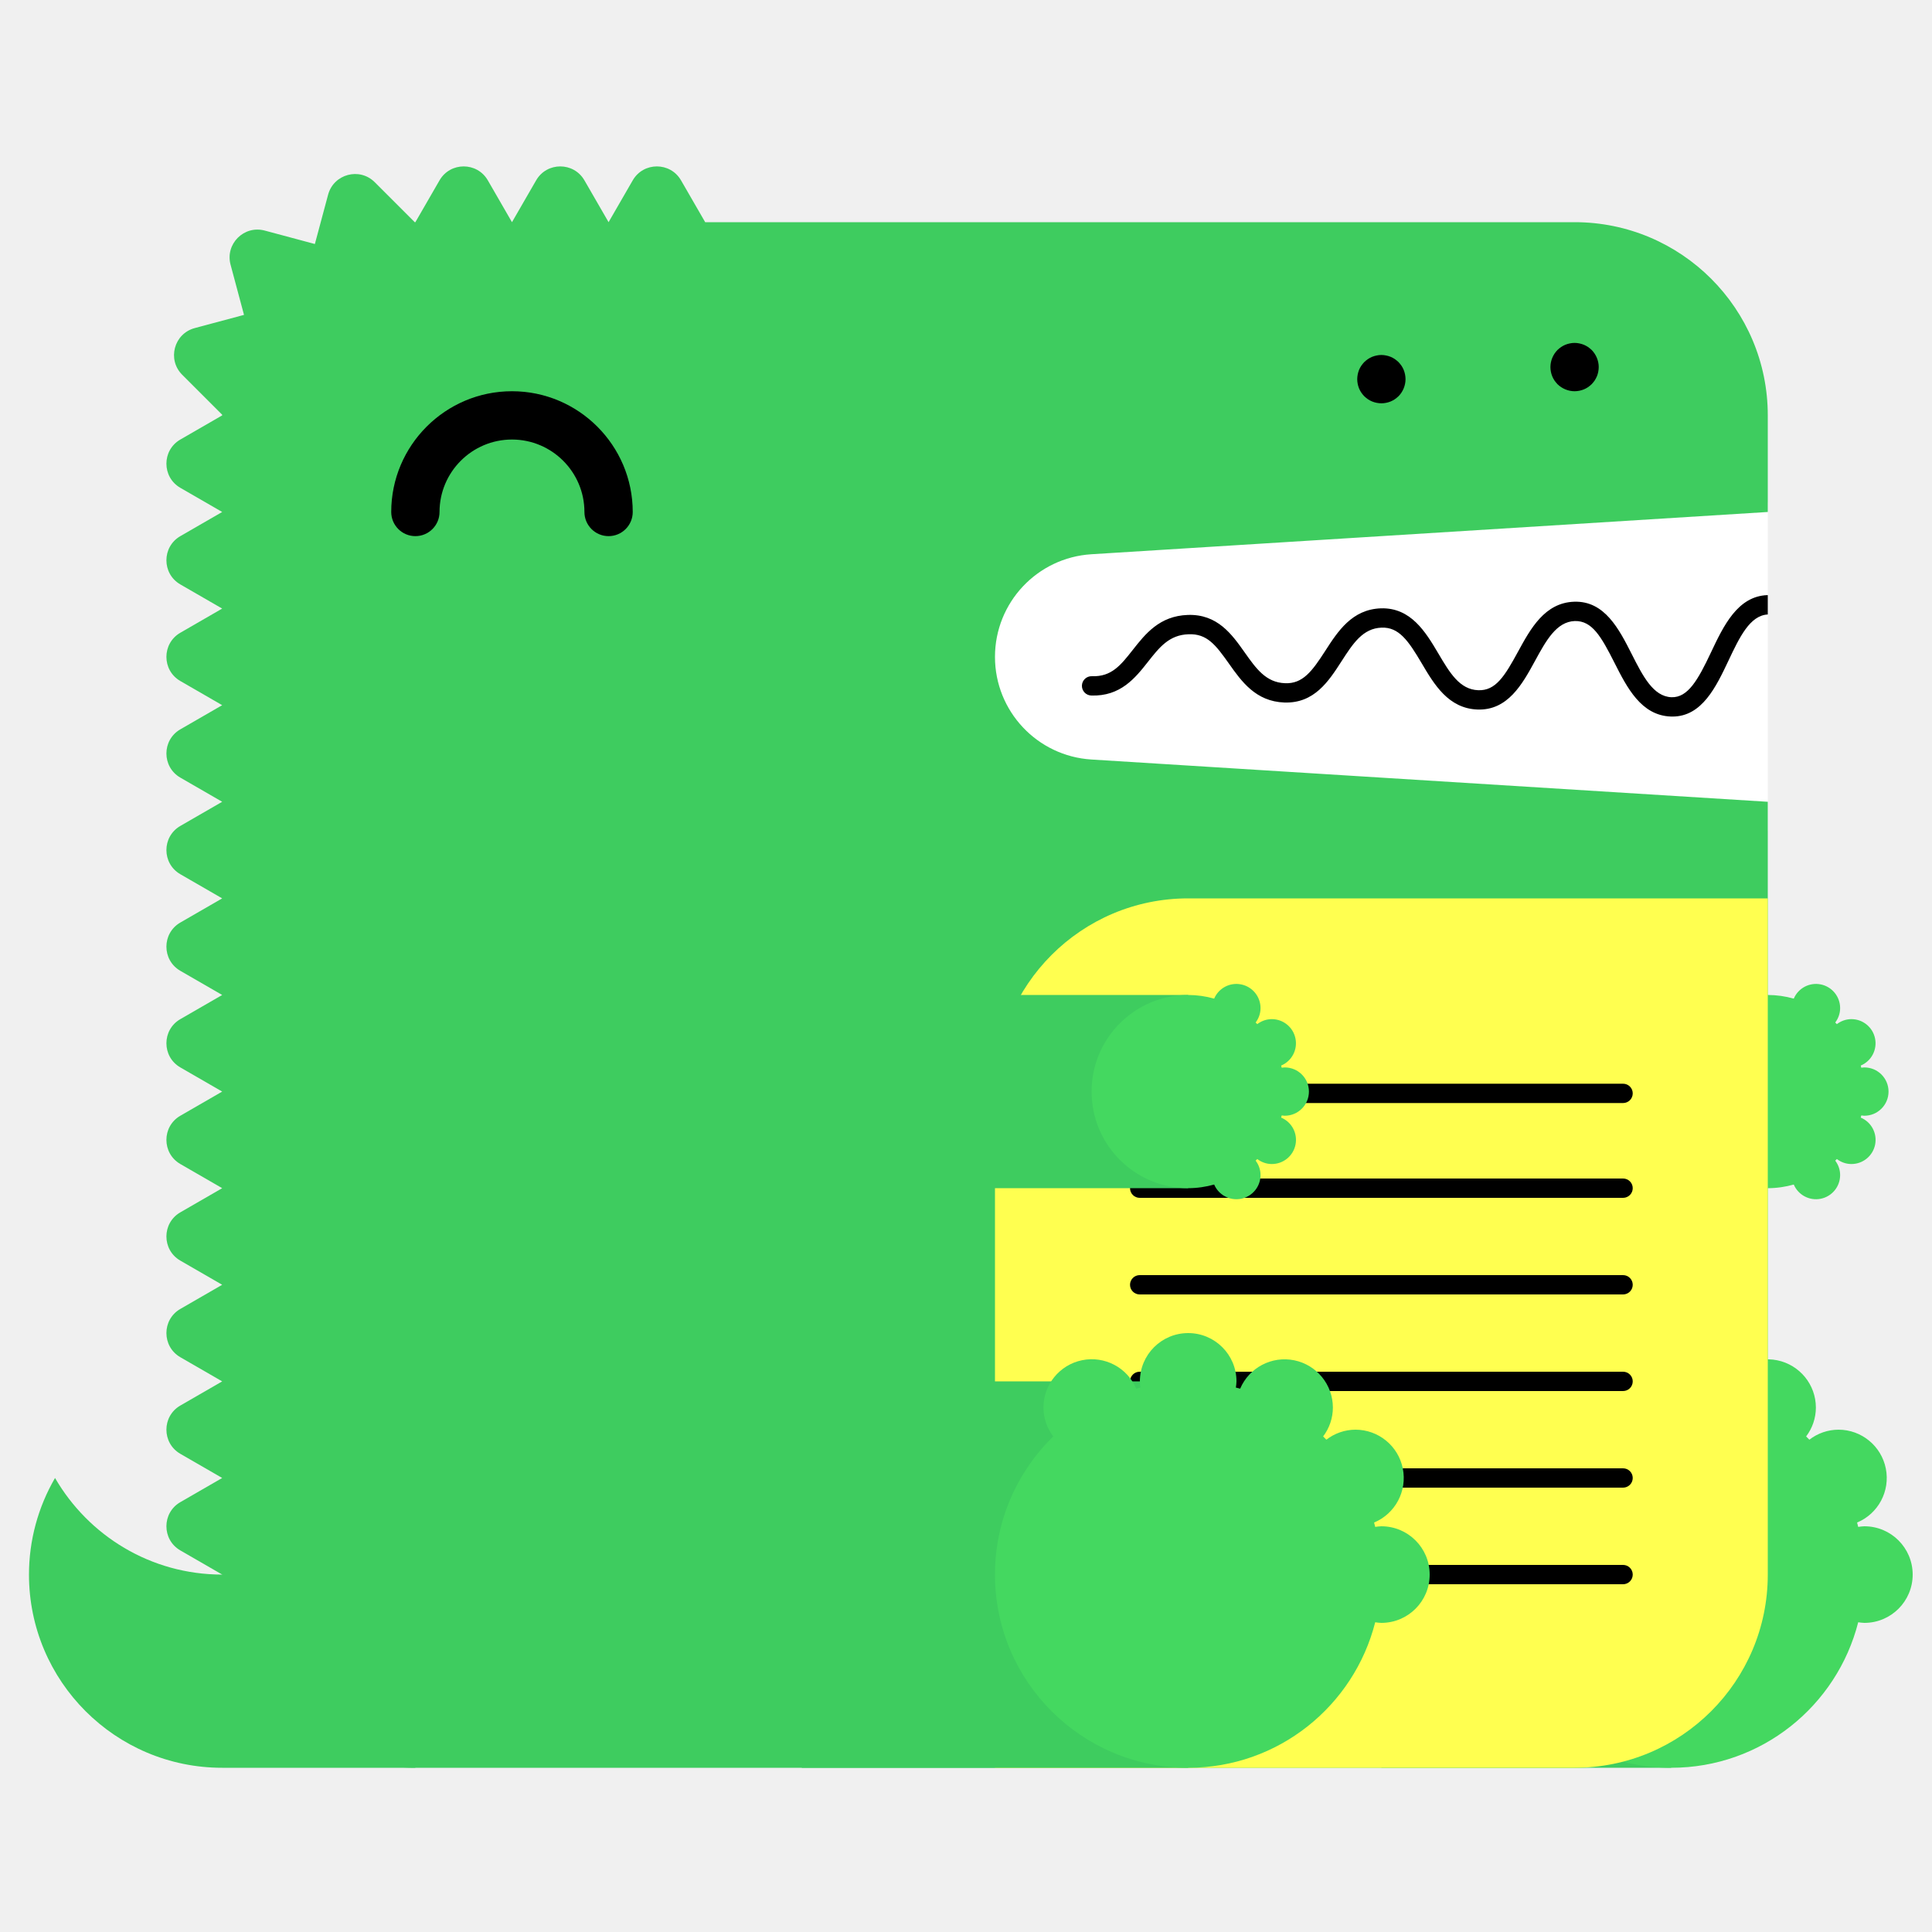
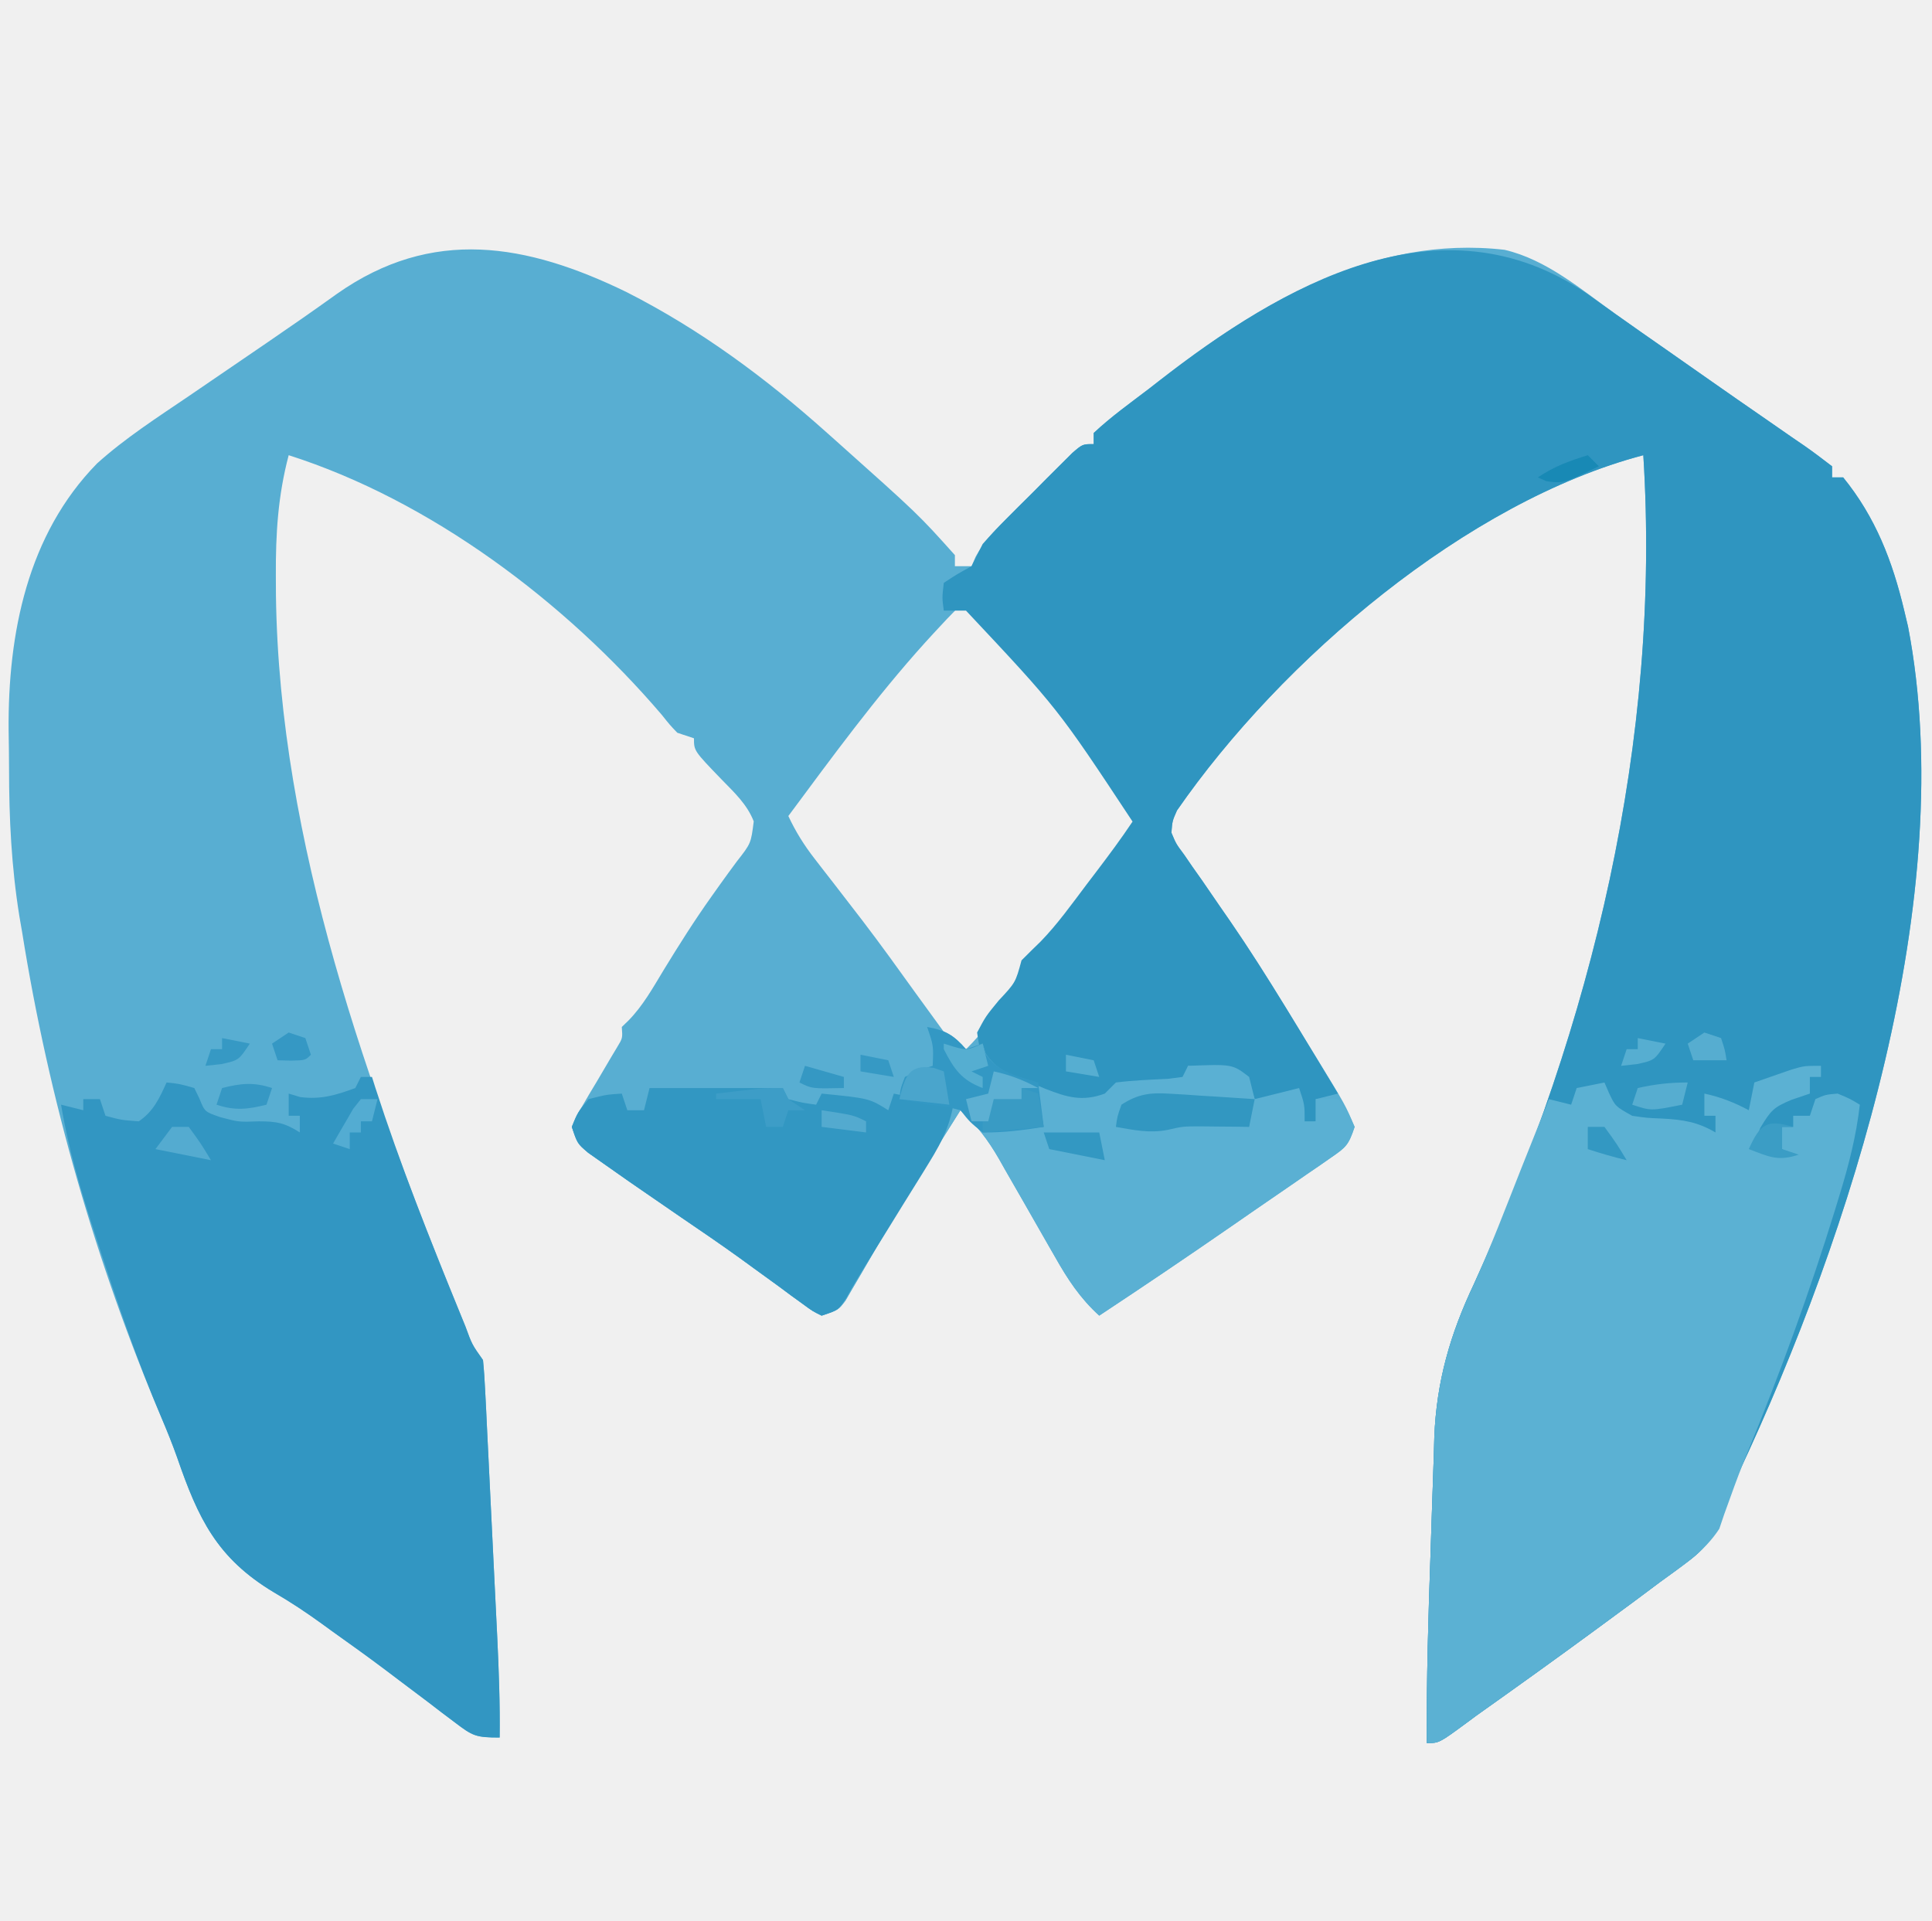
- <svg xmlns="http://www.w3.org/2000/svg" width="200" height="200" viewBox="0 0 200 200">
-   <g fill="none" fill-rule="evenodd">
-     <path fill="#FFF" d="M99 52h84v34H99z" />
-     <path d="M23 163c-7.398 0-13.843-4.027-17.303-10A19.886 19.886 0 0 0 3 163c0 11.046 8.954 20 20 20h20v-20H23z" fill="#3ECC5F" />
-     <path d="M112.98 57.376L183 53V43c0-11.046-8.954-20-20-20H73l-2.5-4.33c-1.112-1.925-3.889-1.925-5 0L63 23l-2.5-4.33c-1.111-1.925-3.889-1.925-5 0L53 23l-2.5-4.33c-1.111-1.925-3.889-1.925-5 0L43 23c-.022 0-.042.003-.065.003l-4.142-4.141c-1.57-1.571-4.252-.853-4.828 1.294l-1.369 5.104-5.192-1.392c-2.148-.575-4.111 1.389-3.535 3.536l1.39 5.193-5.102 1.367c-2.148.576-2.867 3.259-1.296 4.83l4.142 4.142c0 .021-.003.042-.003.064l-4.33 2.5c-1.925 1.111-1.925 3.889 0 5L23 53l-4.33 2.5c-1.925 1.111-1.925 3.889 0 5L23 63l-4.33 2.5c-1.925 1.111-1.925 3.889 0 5L23 73l-4.33 2.5c-1.925 1.111-1.925 3.889 0 5L23 83l-4.33 2.5c-1.925 1.111-1.925 3.889 0 5L23 93l-4.33 2.5c-1.925 1.111-1.925 3.889 0 5L23 103l-4.33 2.5c-1.925 1.111-1.925 3.889 0 5L23 113l-4.33 2.5c-1.925 1.111-1.925 3.889 0 5L23 123l-4.33 2.5c-1.925 1.111-1.925 3.889 0 5L23 133l-4.33 2.5c-1.925 1.111-1.925 3.889 0 5L23 143l-4.33 2.5c-1.925 1.111-1.925 3.889 0 5L23 153l-4.33 2.5c-1.925 1.111-1.925 3.889 0 5L23 163c0 11.046 8.954 20 20 20h120c11.046 0 20-8.954 20-20V83l-70.02-4.376A10.645 10.645 0 0 1 103 68c0-5.621 4.37-10.273 9.98-10.624" fill="#3ECC5F" />
-     <path fill="#3ECC5F" d="M143 183h30v-40h-30z" />
-     <path d="M193 158c-.219 0-.428.037-.639.064-.038-.15-.074-.301-.116-.451A5 5 0 0 0 190.32 148a4.96 4.96 0 0 0-3.016 1.036 26.531 26.531 0 0 0-.335-.336 4.955 4.955 0 0 0 1.011-2.987 5 5 0 0 0-9.599-1.959c-.148-.042-.297-.077-.445-.115.027-.211.064-.42.064-.639a5 5 0 0 0-5-5 5 5 0 0 0-5 5c0 .219.037.428.064.639-.148.038-.297.073-.445.115a4.998 4.998 0 0 0-9.599 1.959c0 1.125.384 2.151 1.011 2.987-3.717 3.632-6.031 8.693-6.031 14.3 0 11.046 8.954 20 20 20 9.339 0 17.16-6.41 19.361-15.064.211.027.42.064.639.064a5 5 0 0 0 5-5 5 5 0 0 0-5-5" fill="#44D860" />
-     <path fill="#3ECC5F" d="M153 123h30v-20h-30z" />
-     <path d="M193 115.5a2.5 2.5 0 1 0 0-5c-.109 0-.214.019-.319.032-.02-.075-.037-.15-.058-.225a2.501 2.501 0 0 0-.963-4.807c-.569 0-1.088.197-1.508.518a6.653 6.653 0 0 0-.168-.168c.314-.417.506-.931.506-1.494a2.5 2.5 0 0 0-4.8-.979A9.987 9.987 0 0 0 183 103c-5.522 0-10 4.478-10 10s4.478 10 10 10c.934 0 1.833-.138 2.69-.377a2.5 2.5 0 0 0 4.8-.979c0-.563-.192-1.077-.506-1.494.057-.055.113-.111.168-.168.42.321.939.518 1.508.518a2.5 2.5 0 0 0 .963-4.807c.021-.074.038-.15.058-.225.105.013.21.032.319.032" fill="#44D860" />
-     <path d="M63 55.5a2.5 2.5 0 0 1-2.5-2.5c0-4.136-3.364-7.5-7.5-7.5s-7.5 3.364-7.5 7.5a2.5 2.5 0 1 1-5 0c0-6.893 5.607-12.5 12.5-12.5S65.5 46.107 65.5 53a2.5 2.5 0 0 1-2.5 2.5" fill="#000" />
-     <path d="M103 183h60c11.046 0 20-8.954 20-20V93h-60c-11.046 0-20 8.954-20 20v70z" fill="#FFFF50" />
-     <path d="M168.02 124h-50.04a1 1 0 1 1 0-2h50.04a1 1 0 1 1 0 2m0 20h-50.04a1 1 0 1 1 0-2h50.04a1 1 0 1 1 0 2m0 20h-50.04a1 1 0 1 1 0-2h50.04a1 1 0 1 1 0 2m0-49.814h-50.04a1 1 0 1 1 0-2h50.04a1 1 0 1 1 0 2m0 19.814h-50.04a1 1 0 1 1 0-2h50.04a1 1 0 1 1 0 2m0 20h-50.04a1 1 0 1 1 0-2h50.04a1 1 0 1 1 0 2M183 61.611c-.012 0-.022-.006-.034-.005-3.09.105-4.552 3.196-5.842 5.923-1.346 2.85-2.387 4.703-4.093 4.647-1.889-.068-2.969-2.202-4.113-4.46-1.314-2.594-2.814-5.536-5.963-5.426-3.046.104-4.513 2.794-5.807 5.167-1.377 2.528-2.314 4.065-4.121 3.994-1.927-.07-2.951-1.805-4.136-3.813-1.321-2.236-2.848-4.75-5.936-4.664-2.994.103-4.465 2.385-5.763 4.4-1.373 2.13-2.335 3.428-4.165 3.351-1.973-.07-2.992-1.51-4.171-3.177-1.324-1.873-2.816-3.993-5.895-3.89-2.928.1-4.399 1.97-5.696 3.618-1.232 1.564-2.194 2.802-4.229 2.724a1 1 0 0 0-.072 2c3.017.101 4.545-1.8 5.872-3.487 1.177-1.496 2.193-2.787 4.193-2.855 1.926-.082 2.829 1.115 4.195 3.045 1.297 1.834 2.769 3.914 5.731 4.021 3.103.104 4.596-2.215 5.918-4.267 1.182-1.834 2.202-3.417 4.15-3.484 1.793-.067 2.769 1.35 4.145 3.681 1.297 2.197 2.766 4.686 5.787 4.796 3.125.108 4.634-2.62 5.949-5.035 1.139-2.088 2.214-4.06 4.119-4.126 1.793-.042 2.728 1.595 4.111 4.33 1.292 2.553 2.757 5.445 5.825 5.556l.169.003c3.064 0 4.518-3.075 5.805-5.794 1.139-2.41 2.217-4.68 4.067-4.773v-2z" fill="#000" />
-     <path fill="#3ECC5F" d="M83 183h40v-40H83z" />
-     <path d="M143 158c-.219 0-.428.037-.639.064-.038-.15-.074-.301-.116-.451A5 5 0 0 0 140.32 148a4.96 4.96 0 0 0-3.016 1.036 26.531 26.531 0 0 0-.335-.336 4.955 4.955 0 0 0 1.011-2.987 5 5 0 0 0-9.599-1.959c-.148-.042-.297-.077-.445-.115.027-.211.064-.42.064-.639a5 5 0 0 0-5-5 5 5 0 0 0-5 5c0 .219.037.428.064.639-.148.038-.297.073-.445.115a4.998 4.998 0 0 0-9.599 1.959c0 1.125.384 2.151 1.011 2.987-3.717 3.632-6.031 8.693-6.031 14.3 0 11.046 8.954 20 20 20 9.339 0 17.16-6.41 19.361-15.064.211.027.42.064.639.064a5 5 0 0 0 5-5 5 5 0 0 0-5-5" fill="#44D860" />
-     <path fill="#3ECC5F" d="M83 123h40v-20H83z" />
-     <path d="M133 115.5a2.5 2.5 0 1 0 0-5c-.109 0-.214.019-.319.032-.02-.075-.037-.15-.058-.225a2.501 2.501 0 0 0-.963-4.807c-.569 0-1.088.197-1.508.518a6.653 6.653 0 0 0-.168-.168c.314-.417.506-.931.506-1.494a2.5 2.5 0 0 0-4.8-.979A9.987 9.987 0 0 0 123 103c-5.522 0-10 4.478-10 10s4.478 10 10 10c.934 0 1.833-.138 2.69-.377a2.5 2.5 0 0 0 4.8-.979c0-.563-.192-1.077-.506-1.494.057-.055.113-.111.168-.168.42.321.939.518 1.508.518a2.5 2.5 0 0 0 .963-4.807c.021-.074.038-.15.058-.225.105.013.21.032.319.032" fill="#44D860" />
-     <path d="M143 41.75c-.16 0-.33-.02-.49-.05a2.52 2.52 0 0 1-.47-.14c-.15-.06-.29-.14-.431-.23-.13-.09-.259-.2-.38-.31-.109-.12-.219-.24-.309-.38s-.17-.28-.231-.43a2.619 2.619 0 0 1-.189-.96c0-.16.02-.33.05-.49.03-.16.08-.31.139-.47.061-.15.141-.29.231-.43.09-.13.2-.26.309-.38.121-.11.25-.22.38-.31.141-.09.281-.17.431-.23.149-.06.31-.11.47-.14.32-.07.65-.07.98 0 .159.03.32.08.47.14.149.06.29.14.43.23.13.09.259.2.38.31.11.12.22.25.31.38.09.14.17.28.23.43.06.16.11.31.14.47.029.16.05.33.05.49 0 .66-.271 1.31-.73 1.77-.121.11-.25.22-.38.31-.14.09-.281.17-.43.23a2.565 2.565 0 0 1-.96.19m20-1.25c-.66 0-1.3-.27-1.771-.73a3.802 3.802 0 0 1-.309-.38c-.09-.14-.17-.28-.231-.43a2.619 2.619 0 0 1-.189-.96c0-.66.27-1.3.729-1.77.121-.11.25-.22.38-.31.141-.09.281-.17.431-.23.149-.06.31-.11.47-.14.32-.07.66-.07.98 0 .159.03.32.08.47.14.149.06.29.14.43.23.13.09.259.2.38.31.459.47.73 1.11.73 1.77 0 .16-.021.33-.05.49-.03.16-.08.32-.14.47-.07.15-.14.29-.23.43-.09.13-.2.26-.31.38-.121.11-.25.22-.38.31-.14.09-.281.17-.43.23a2.565 2.565 0 0 1-.96.19" fill="#000" />
-   </g>
+ <svg xmlns="http://www.w3.org/2000/svg" version="1.1" width="348" height="346">
+   <path d="M0 0 C13.329 6.78 25.012 15.428 36.125 25.375 C36.637 25.83 37.148 26.285 37.675 26.754 C52.542 40.027 52.542 40.027 59.125 47.375 C59.125 48.035 59.125 48.695 59.125 49.375 C60.115 49.375 61.105 49.375 62.125 49.375 C62.371 48.804 62.617 48.234 62.871 47.646 C64.334 44.997 66.051 43.19 68.188 41.047 C68.984 40.248 69.781 39.448 70.602 38.625 C71.434 37.8 72.267 36.975 73.125 36.125 C74.374 34.864 74.374 34.864 75.648 33.578 C76.445 32.784 77.242 31.99 78.062 31.172 C78.793 30.443 79.524 29.715 80.277 28.964 C82.125 27.375 82.125 27.375 84.125 27.375 C84.125 26.715 84.125 26.055 84.125 25.375 C87.237 22.453 90.733 19.961 94.125 17.375 C94.677 16.944 95.228 16.514 95.797 16.07 C113.816 2.029 134.492 -10.332 158.125 -7.625 C165.676 -5.865 171.921 -0.501 178.122 3.946 C181.17 6.12 184.243 8.258 187.314 10.4 C189.879 12.191 192.44 13.987 195 15.785 C198.386 18.162 201.782 20.522 205.188 22.871 C206.75 23.956 208.313 25.04 209.875 26.125 C210.608 26.626 211.341 27.127 212.097 27.644 C213.809 28.837 215.473 30.1 217.125 31.375 C217.125 32.035 217.125 32.695 217.125 33.375 C217.785 33.375 218.445 33.375 219.125 33.375 C224.96 40.546 228.014 48.475 230.125 57.375 C230.351 58.322 230.576 59.27 230.809 60.246 C240.134 108.676 220.611 169.53 200.24 212.838 C199.083 215.363 199.083 215.363 198.244 218.025 C196.634 222.841 195.2 225.707 191.059 228.746 C190.254 229.344 189.45 229.943 188.622 230.559 C187.798 231.158 186.974 231.758 186.125 232.375 C184.611 233.506 183.096 234.638 181.582 235.77 C180.035 236.91 178.487 238.05 176.938 239.188 C175.706 240.093 175.706 240.093 174.45 241.017 C167.388 246.203 160.271 251.306 153.125 256.375 C152.198 257.061 152.198 257.061 151.252 257.761 C146.336 261.375 146.336 261.375 144.125 261.375 C144.064 249.856 144.405 238.368 144.815 226.857 C144.897 224.492 144.973 222.128 145.044 219.762 C145.148 216.309 145.27 212.856 145.395 209.402 C145.423 208.359 145.451 207.316 145.48 206.242 C145.878 196.224 148.343 187.716 152.609 178.695 C173.913 132.024 186.371 80.687 183.125 29.375 C151.364 37.744 117.955 66.181 99.125 93.375 C98.292 95.267 98.292 95.267 98.125 97.375 C98.968 99.389 98.968 99.389 100.406 101.316 C100.915 102.059 101.423 102.801 101.948 103.566 C102.501 104.349 103.055 105.131 103.625 105.938 C104.749 107.574 105.873 109.21 106.996 110.848 C107.814 112.027 107.814 112.027 108.648 113.231 C113.675 120.528 118.235 128.142 122.875 135.688 C123.348 136.453 123.82 137.219 124.307 138.008 C129.49 146.477 129.49 146.477 131.125 150.375 C130.031 153.657 129.584 154.037 126.871 155.906 C125.849 156.619 125.849 156.619 124.805 157.347 C124.065 157.851 123.325 158.355 122.562 158.875 C121.801 159.403 121.04 159.93 120.255 160.474 C117.883 162.115 115.504 163.745 113.125 165.375 C111.703 166.359 110.281 167.343 108.859 168.328 C101.005 173.763 93.093 179.108 85.125 184.375 C81.678 181.25 79.419 177.797 77.156 173.781 C76.794 173.153 76.432 172.524 76.059 171.877 C74.52 169.205 72.996 166.526 71.47 163.847 C70.35 161.885 69.222 159.927 68.094 157.969 C67.586 157.067 67.586 157.067 67.068 156.147 C65.104 152.741 63.04 150.017 60.125 147.375 C58.706 149.623 57.289 151.873 55.875 154.125 C55.434 154.826 54.993 155.526 54.539 156.248 C51.93 160.417 49.382 164.613 46.895 168.855 C46.361 169.763 45.827 170.67 45.276 171.604 C44.227 173.394 43.184 175.187 42.149 176.985 C41.428 178.213 41.428 178.213 40.691 179.465 C40.268 180.196 39.845 180.926 39.408 181.679 C38.125 183.375 38.125 183.375 35.125 184.375 C33.478 183.562 33.478 183.562 31.676 182.234 C31 181.746 30.325 181.258 29.629 180.755 C28.906 180.217 28.183 179.679 27.438 179.125 C25.9 178.009 24.363 176.895 22.824 175.781 C21.651 174.927 21.651 174.927 20.455 174.055 C16.93 171.513 13.342 169.07 9.75 166.625 C7.205 164.879 4.664 163.128 2.125 161.375 C1.549 160.977 0.972 160.58 0.378 160.17 C-1.192 159.081 -2.752 157.978 -4.312 156.875 C-5.177 156.267 -6.042 155.658 -6.934 155.031 C-8.875 153.375 -8.875 153.375 -9.875 150.375 C-9.162 148.597 -9.162 148.597 -8.004 146.652 C-7.595 145.949 -7.185 145.246 -6.764 144.521 C-6.326 143.793 -5.888 143.064 -5.438 142.312 C-4.581 140.865 -3.728 139.416 -2.879 137.965 C-2.495 137.324 -2.112 136.683 -1.717 136.023 C-0.723 134.387 -0.723 134.387 -0.875 132.375 C-0.473 131.987 -0.071 131.599 0.344 131.199 C2.948 128.532 4.706 125.36 6.625 122.188 C9.384 117.668 12.191 113.219 15.262 108.902 C15.771 108.185 16.28 107.468 16.805 106.729 C17.795 105.347 18.796 103.972 19.809 102.605 C22.396 99.304 22.396 99.304 22.89 95.337 C21.681 92.235 19.346 90.1 17.062 87.75 C12.125 82.631 12.125 82.631 12.125 80.375 C10.64 79.88 10.64 79.88 9.125 79.375 C7.793 77.984 7.793 77.984 6.312 76.125 C-11.048 55.793 -35.33 37.522 -60.875 29.375 C-62.81 36.693 -63.225 43.509 -63.188 51.062 C-63.182 52.253 -63.176 53.443 -63.17 54.67 C-62.569 99.207 -46.629 143.323 -29.938 184.125 C-29.643 184.846 -29.349 185.568 -29.045 186.311 C-27.852 189.583 -27.852 189.583 -25.875 192.375 C-25.693 194.202 -25.576 196.036 -25.486 197.869 C-25.426 199.045 -25.366 200.22 -25.304 201.431 C-25.244 202.713 -25.183 203.995 -25.121 205.316 C-25.056 206.628 -24.991 207.939 -24.924 209.29 C-24.785 212.075 -24.65 214.86 -24.518 217.646 C-24.349 221.198 -24.174 224.749 -23.997 228.301 C-23.827 231.702 -23.662 235.103 -23.496 238.504 C-23.434 239.772 -23.371 241.04 -23.307 242.346 C-23.021 248.364 -22.8 254.351 -22.875 260.375 C-27.16 260.375 -27.718 260.112 -30.93 257.664 C-31.702 257.084 -32.475 256.503 -33.271 255.905 C-34.089 255.277 -34.907 254.648 -35.75 254 C-37.469 252.705 -39.189 251.411 -40.91 250.117 C-41.756 249.477 -42.602 248.838 -43.473 248.179 C-46.675 245.774 -49.924 243.444 -53.188 241.125 C-53.741 240.722 -54.294 240.319 -54.863 239.905 C-57.695 237.854 -60.54 235.959 -63.566 234.207 C-73.791 228.064 -77.157 220.978 -80.98 209.89 C-81.837 207.482 -82.78 205.14 -83.781 202.789 C-95.606 174.951 -104.112 145.234 -108.875 115.375 C-109.043 114.405 -109.21 113.434 -109.383 112.435 C-110.815 103.524 -111.248 94.819 -111.246 85.817 C-111.25 83.509 -111.286 81.202 -111.324 78.895 C-111.454 61.522 -107.948 43.681 -95.391 30.859 C-90.317 26.288 -84.533 22.575 -78.894 18.747 C-75.82 16.658 -72.753 14.558 -69.686 12.459 C-68.024 11.322 -66.362 10.187 -64.699 9.053 C-60.495 6.183 -56.323 3.28 -52.188 0.312 C-35.032 -11.775 -17.994 -8.765 0 0 Z M60.125 56.375 C58.458 58.055 56.846 59.754 55.25 61.5 C54.76 62.036 54.269 62.572 53.764 63.125 C44.874 72.977 37.024 83.726 29.125 94.375 C30.456 97.216 31.958 99.623 33.883 102.098 C34.422 102.796 34.961 103.493 35.517 104.212 C36.375 105.314 36.375 105.314 37.25 106.438 C38.435 107.972 39.618 109.507 40.801 111.043 C41.374 111.787 41.947 112.532 42.538 113.298 C45.821 117.594 48.97 121.985 52.125 126.375 C53.624 128.438 55.124 130.501 56.625 132.562 C57.792 134.167 58.958 135.771 60.125 137.375 C63.141 134.507 65.589 131.514 68 128.125 C71.309 123.49 74.697 118.923 78.125 114.375 C79.691 112.294 81.256 110.213 82.82 108.131 C83.872 106.732 84.924 105.334 85.977 103.936 C86.484 103.259 86.992 102.583 87.516 101.887 C87.97 101.283 88.424 100.679 88.892 100.057 C90.013 98.528 91.073 96.953 92.125 95.375 C77.733 74.962 77.733 74.962 61.125 56.375 C60.795 56.375 60.465 56.375 60.125 56.375 Z " fill="#58AED2" transform="translate(112.875,52.625)" />
+   <path d="M0 0 C1.734 1.224 3.459 2.459 5.184 3.696 C8.232 5.87 11.306 8.008 14.377 10.15 C16.942 11.941 19.503 13.737 22.062 15.535 C25.448 17.912 28.845 20.272 32.25 22.621 C33.813 23.706 35.375 24.79 36.938 25.875 C37.671 26.376 38.404 26.877 39.159 27.394 C40.871 28.587 42.535 29.85 44.188 31.125 C44.188 31.785 44.188 32.445 44.188 33.125 C44.847 33.125 45.508 33.125 46.188 33.125 C52.022 40.296 55.076 48.225 57.188 57.125 C57.413 58.072 57.639 59.02 57.871 59.996 C67.197 108.426 47.674 169.28 27.303 212.588 C26.146 215.113 26.146 215.113 25.307 217.775 C23.697 222.591 22.262 225.457 18.121 228.496 C17.317 229.094 16.513 229.693 15.684 230.309 C14.86 230.908 14.036 231.508 13.188 232.125 C11.673 233.256 10.159 234.388 8.645 235.52 C7.097 236.66 5.549 237.8 4 238.938 C2.769 239.843 2.769 239.843 1.513 240.767 C-5.549 245.953 -12.667 251.056 -19.812 256.125 C-20.74 256.811 -20.74 256.811 -21.686 257.511 C-26.602 261.125 -26.602 261.125 -28.812 261.125 C-28.874 249.606 -28.533 238.118 -28.123 226.607 C-28.041 224.242 -27.964 221.878 -27.893 219.512 C-27.789 216.059 -27.668 212.606 -27.543 209.152 C-27.501 207.588 -27.501 207.588 -27.457 205.992 C-27.059 195.974 -24.594 187.466 -20.328 178.445 C0.976 131.774 13.433 80.437 10.188 29.125 C-21.573 37.494 -54.982 65.931 -73.812 93.125 C-74.645 95.017 -74.645 95.017 -74.812 97.125 C-73.969 99.139 -73.969 99.139 -72.531 101.066 C-72.023 101.809 -71.514 102.551 -70.99 103.316 C-70.436 104.099 -69.883 104.881 -69.312 105.688 C-68.188 107.324 -67.064 108.96 -65.941 110.598 C-65.396 111.384 -64.851 112.171 -64.29 112.981 C-57.348 123.058 -51.168 133.674 -44.812 144.125 C-46.133 144.455 -47.453 144.785 -48.812 145.125 C-48.812 146.445 -48.812 147.765 -48.812 149.125 C-49.803 149.455 -50.792 149.785 -51.812 150.125 C-51.812 148.145 -51.812 146.165 -51.812 144.125 C-54.453 144.455 -57.093 144.785 -59.812 145.125 C-60.037 144.491 -60.261 143.857 -60.492 143.203 C-61.65 140.905 -61.65 140.905 -64.195 140.297 C-65.1 140.158 -66.005 140.018 -66.938 139.875 C-67.848 139.725 -68.758 139.576 -69.695 139.422 C-70.743 139.275 -70.743 139.275 -71.812 139.125 C-72.142 140.115 -72.472 141.105 -72.812 142.125 C-74.042 142.181 -74.042 142.181 -75.297 142.238 C-76.375 142.304 -77.452 142.37 -78.562 142.438 C-80.164 142.525 -80.164 142.525 -81.797 142.613 C-85.062 143.167 -86.246 144.165 -88.812 146.125 C-95.051 146.222 -102.968 142.898 -107.812 139.125 C-109.34 136.312 -109.34 136.312 -109.812 133.125 C-108.258 130.203 -108.258 130.203 -105.938 127.375 C-102.896 124.126 -102.896 124.126 -101.812 120.125 C-100.666 118.977 -99.515 117.832 -98.345 116.708 C-95.3 113.562 -92.756 109.992 -90.125 106.5 C-89.544 105.737 -88.964 104.974 -88.365 104.188 C-86.103 101.206 -83.889 98.24 -81.812 95.125 C-95.276 74.738 -95.276 74.738 -111.812 57.125 C-113.132 57.125 -114.453 57.125 -115.812 57.125 C-116.125 54.812 -116.125 54.812 -115.812 52.125 C-113.438 50.562 -113.438 50.562 -110.812 49.125 C-110.146 47.792 -109.479 46.458 -108.812 45.125 C-107.508 43.637 -106.147 42.198 -104.75 40.797 C-103.953 39.998 -103.157 39.198 -102.336 38.375 C-101.503 37.55 -100.67 36.725 -99.812 35.875 C-98.98 35.035 -98.147 34.194 -97.289 33.328 C-96.492 32.534 -95.696 31.74 -94.875 30.922 C-94.144 30.193 -93.413 29.465 -92.66 28.714 C-90.812 27.125 -90.812 27.125 -88.812 27.125 C-88.812 26.465 -88.812 25.805 -88.812 25.125 C-85.701 22.203 -82.204 19.711 -78.812 17.125 C-78.261 16.694 -77.709 16.264 -77.141 15.82 C-54.771 -1.612 -26.397 -17.943 0 0 Z " fill="#2F95C0" transform="translate(285.8125,52.875)" />
+   <path d="M0 0 C0.66 0 1.32 0 2 0 C2.294 0.934 2.294 0.934 2.594 1.887 C7.073 15.731 12.425 29.289 17.938 42.75 C18.232 43.471 18.526 44.192 18.829 44.934 C20.023 48.208 20.023 48.208 22 51 C22.182 52.827 22.299 54.661 22.389 56.494 C22.449 57.67 22.509 58.845 22.571 60.056 C22.631 61.338 22.692 62.62 22.754 63.941 C22.819 65.253 22.884 66.564 22.951 67.915 C23.09 70.7 23.225 73.485 23.357 76.271 C23.526 79.823 23.701 83.374 23.878 86.926 C24.048 90.327 24.213 93.728 24.379 97.129 C24.441 98.397 24.504 99.665 24.568 100.971 C24.854 106.989 25.075 112.976 25 119 C20.715 119 20.157 118.737 16.945 116.289 C15.786 115.418 15.786 115.418 14.604 114.53 C13.786 113.902 12.968 113.273 12.125 112.625 C10.406 111.33 8.686 110.036 6.965 108.742 C5.696 107.783 5.696 107.783 4.402 106.804 C1.2 104.399 -2.049 102.069 -5.312 99.75 C-5.866 99.347 -6.419 98.944 -6.988 98.53 C-9.82 96.479 -12.665 94.584 -15.691 92.832 C-25.916 86.689 -29.282 79.603 -33.105 68.515 C-33.962 66.107 -34.905 63.765 -35.906 61.414 C-40.29 51.088 -43.916 40.539 -47.375 29.875 C-47.701 28.877 -47.701 28.877 -48.033 27.86 C-50.486 20.319 -52.706 12.837 -54 5 C-52.68 5.33 -51.36 5.66 -50 6 C-50 5.34 -50 4.68 -50 4 C-49.01 4 -48.02 4 -47 4 C-46.67 4.99 -46.34 5.98 -46 7 C-43.149 7.767 -43.149 7.767 -40 8 C-37.379 6.221 -36.278 3.851 -35 1 C-32.625 1.25 -32.625 1.25 -30 2 C-29.536 2.959 -29.536 2.959 -29.062 3.938 C-28.124 6.276 -28.124 6.276 -25.312 7.25 C-21.977 8.133 -21.977 8.133 -18.375 8 C-15.13 8 -13.677 8.287 -11 10 C-11 9.01 -11 8.02 -11 7 C-11.66 7 -12.32 7 -13 7 C-13 5.68 -13 4.36 -13 3 C-11.979 3.309 -11.979 3.309 -10.938 3.625 C-7.167 4.106 -4.544 3.295 -1 2 C-0.67 1.34 -0.34 0.68 0 0 Z " fill="#3296C2" transform="translate(65,194)" />
+   <path d="M0 0 C0 0.66 0 1.32 0 2 C-0.66 2 -1.32 2 -2 2 C-2 2.99 -2 3.98 -2 5 C-3.64 5.557 -3.64 5.557 -5.312 6.125 C-8.546 7.48 -8.986 7.977 -10.938 11.188 C-11.463 12.58 -11.463 12.58 -12 14 C-9.69 14.66 -7.38 15.32 -5 16 C-5.99 15.505 -5.99 15.505 -7 15 C-7 13.68 -7 12.36 -7 11 C-6.34 11 -5.68 11 -5 11 C-5 10.34 -5 9.68 -5 9 C-4.01 9 -3.02 9 -2 9 C-1.67 8.01 -1.34 7.02 -1 6 C0.812 5.188 0.812 5.188 3 5 C5.25 5.938 5.25 5.938 7 7 C6.356 12.613 5.03 17.792 3.375 23.188 C2.977 24.494 2.977 24.494 2.572 25.826 C-1.993 40.637 -7.274 55.148 -13.168 69.48 C-14.286 72.199 -15.319 74.902 -16.301 77.676 C-16.676 78.711 -17.051 79.746 -17.438 80.812 C-17.725 81.665 -18.012 82.517 -18.309 83.395 C-21.026 87.58 -24.995 90.099 -29 93 C-30.515 94.131 -32.029 95.263 -33.543 96.395 C-35.09 97.535 -36.638 98.675 -38.188 99.812 C-39.008 100.416 -39.829 101.02 -40.675 101.642 C-47.737 106.828 -54.854 111.931 -62 117 C-62.618 117.457 -63.236 117.915 -63.873 118.386 C-68.789 122 -68.789 122 -71 122 C-71.061 110.481 -70.72 98.993 -70.31 87.482 C-70.228 85.117 -70.152 82.753 -70.081 80.387 C-69.977 76.934 -69.855 73.481 -69.73 70.027 C-69.702 68.984 -69.674 67.941 -69.645 66.867 C-69.247 56.867 -66.802 48.35 -62.523 39.352 C-59.419 32.522 -56.757 25.499 -54 18.523 C-52.344 14.344 -50.672 10.172 -49 6 C-47.68 6.33 -46.36 6.66 -45 7 C-44.67 6.01 -44.34 5.02 -44 4 C-42.35 3.67 -40.7 3.34 -39 3 C-38.732 3.619 -38.464 4.237 -38.188 4.875 C-37.044 7.3 -37.044 7.3 -34 9 C-31.395 9.384 -31.395 9.384 -28.562 9.5 C-24.838 9.703 -22.237 10.102 -19 12 C-19 11.01 -19 10.02 -19 9 C-19.66 9 -20.32 9 -21 9 C-21 7.68 -21 6.36 -21 5 C-18.071 5.628 -15.639 6.586 -13 8 C-12.67 6.35 -12.34 4.7 -12 3 C-10.564 2.494 -9.126 1.996 -7.688 1.5 C-6.887 1.222 -6.086 0.943 -5.262 0.656 C-3 0 -3 0 0 0 Z " fill="#5BB1D3" transform="translate(328,192)" />
+   <path d="M0 0 C3.27 0.564 4.826 1.5 7 4 C7.99 3.67 8.98 3.34 10 3 C10.179 3.592 10.358 4.183 10.543 4.793 C12.701 8.062 15.785 8.971 19.312 10.312 C19.977 10.589 20.642 10.866 21.326 11.15 C25.237 12.686 27.994 13.481 32 12 C32.66 11.34 33.32 10.68 34 10 C37.117 9.615 40.212 9.493 43.348 9.344 C44.223 9.23 45.098 9.117 46 9 C46.33 8.34 46.66 7.68 47 7 C55 6.692 55 6.692 58 9 C58.495 10.98 58.495 10.98 59 13 C61.64 12.34 64.28 11.68 67 11 C68 14 68 14 68 17 C68.66 17 69.32 17 70 17 C70 15.68 70 14.36 70 13 C71.32 13 72.64 13 74 13 C75.812 15.312 75.812 15.312 77 18 C75.906 21.282 75.459 21.662 72.746 23.531 C71.724 24.244 71.724 24.244 70.68 24.972 C69.94 25.476 69.2 25.98 68.438 26.5 C67.676 27.028 66.915 27.555 66.13 28.099 C63.758 29.74 61.379 31.37 59 33 C57.578 33.984 56.156 34.968 54.734 35.953 C46.88 41.388 38.968 46.733 31 52 C27.553 48.875 25.294 45.422 23.031 41.406 C22.669 40.778 22.307 40.149 21.934 39.502 C20.395 36.83 18.871 34.151 17.345 31.472 C16.225 29.51 15.097 27.552 13.969 25.594 C13.63 24.993 13.291 24.391 12.943 23.772 C10.979 20.366 8.915 17.642 6 15 C4.581 17.248 3.164 19.498 1.75 21.75 C1.309 22.451 0.868 23.151 0.414 23.873 C-2.195 28.042 -4.743 32.238 -7.23 36.48 C-7.764 37.388 -8.298 38.295 -8.849 39.229 C-9.898 41.019 -10.941 42.812 -11.976 44.61 C-12.457 45.429 -12.938 46.247 -13.434 47.09 C-13.857 47.821 -14.28 48.551 -14.717 49.304 C-16 51 -16 51 -19 52 C-20.647 51.187 -20.647 51.187 -22.449 49.859 C-23.125 49.371 -23.8 48.883 -24.496 48.38 C-25.219 47.842 -25.942 47.304 -26.688 46.75 C-28.225 45.634 -29.762 44.52 -31.301 43.406 C-32.083 42.836 -32.865 42.267 -33.67 41.68 C-37.195 39.138 -40.783 36.695 -44.375 34.25 C-46.92 32.504 -49.461 30.753 -52 29 C-52.576 28.602 -53.153 28.205 -53.747 27.795 C-55.317 26.706 -56.877 25.603 -58.438 24.5 C-59.735 23.587 -59.735 23.587 -61.059 22.656 C-63 21 -63 21 -64 18 C-62.938 15.375 -62.938 15.375 -61 13 C-57.812 12.188 -57.812 12.188 -55 12 C-54.67 12.99 -54.34 13.98 -54 15 C-53.01 15 -52.02 15 -51 15 C-50.67 13.68 -50.34 12.36 -50 11 C-42.08 11 -34.16 11 -26 11 C-25.505 11.99 -25.505 11.99 -25 13 C-22.473 13.656 -22.473 13.656 -20 14 C-19.67 13.34 -19.34 12.68 -19 12 C-10.429 12.857 -10.429 12.857 -7 15 C-6.67 14.01 -6.34 13.02 -6 12 C-5.34 12 -4.68 12 -4 12 C-4 11.01 -4 10.02 -4 9 C-2.35 8.34 -0.7 7.68 1 7 C1.151 3.371 1.151 3.371 0 0 Z " fill="#5AB0D3" transform="translate(167,185)" />
+   <path d="M0 0 C7.92 0 15.84 0 24 0 C24.495 0.99 24.495 0.99 25 2 C27.527 2.656 27.527 2.656 30 3 C30.33 2.34 30.66 1.68 31 1 C39.571 1.857 39.571 1.857 43 4 C43.33 3.01 43.66 2.02 44 1 C48.95 1.99 48.95 1.99 54 3 C54.33 2.34 54.66 1.68 55 1 C54.482 6.007 52.93 9.275 50.289 13.535 C49.92 14.136 49.551 14.737 49.171 15.357 C47.998 17.264 46.812 19.163 45.625 21.062 C44.835 22.341 44.046 23.621 43.258 24.9 C41.806 27.256 40.348 29.608 38.885 31.957 C37.689 33.889 36.534 35.847 35.439 37.838 C34 40 34 40 31 41 C29.353 40.187 29.353 40.187 27.551 38.859 C26.875 38.371 26.2 37.883 25.504 37.38 C24.781 36.842 24.058 36.304 23.312 35.75 C21.775 34.634 20.238 33.52 18.699 32.406 C17.917 31.836 17.135 31.267 16.33 30.68 C12.805 28.138 9.217 25.695 5.625 23.25 C3.08 21.504 0.539 19.753 -2 18 C-2.576 17.602 -3.153 17.205 -3.747 16.795 C-5.317 15.706 -6.877 14.603 -8.438 13.5 C-9.302 12.892 -10.167 12.283 -11.059 11.656 C-13 10 -13 10 -14 7 C-12.938 4.375 -12.938 4.375 -11 2 C-7.812 1.188 -7.812 1.188 -5 1 C-4.67 1.99 -4.34 2.98 -4 4 C-3.01 4 -2.02 4 -1 4 C-0.67 2.68 -0.34 1.36 0 0 Z " fill="#3297C2" transform="translate(117,196)" />
+   <path d="M0 0 C3.27 0.564 4.826 1.5 7 4 C7.99 3.67 8.98 3.34 10 3 C10.165 3.598 10.33 4.196 10.5 4.812 C12.813 8.185 16.199 8.833 20 10 C20.33 12.64 20.66 15.28 21 18 C17.324 18.583 13.726 19.054 10 19 C7.688 17.125 7.688 17.125 6 15 C3.063 14.247 3.063 14.247 0 14 C-1.668 13.674 -3.335 13.343 -5 13 C-4.812 11.125 -4.812 11.125 -4 9 C-1.438 7.75 -1.438 7.75 1 7 C1.151 3.371 1.151 3.371 0 0 Z " fill="#3398C4" transform="translate(167,185)" />
+   <path d="M0 0 C0.889 0.052 1.779 0.103 2.695 0.156 C3.616 0.221 4.536 0.285 5.484 0.352 C6.42 0.408 7.356 0.465 8.32 0.523 C10.626 0.665 12.93 0.816 15.234 0.977 C14.904 2.627 14.574 4.277 14.234 5.977 C13.426 5.965 12.618 5.953 11.785 5.941 C10.182 5.928 10.182 5.928 8.547 5.914 C7.491 5.902 6.435 5.891 5.348 5.879 C2.292 5.889 2.292 5.889 -0.422 6.508 C-3.68 7.159 -6.522 6.549 -9.766 5.977 C-9.516 4.102 -9.516 4.102 -8.766 1.977 C-5.748 0.019 -3.545 -0.227 0 0 Z " fill="#3297C1" transform="translate(210.7656,197.0234)" />
+   <path d="M0 0 C0.99 0.33 1.98 0.66 3 1 C3.33 2.98 3.66 4.96 4 7 C0.37 7.33 -3.26 7.66 -7 8 C-7 4 -7 4 -5 2 C-2.375 1.875 -2.375 1.875 0 2 C0 1.34 0 0.68 0 0 Z " fill="#399BC4" transform="translate(184,196)" />
+   <path d="M0 0 C2.929 0.628 5.361 1.586 8 3 C7.01 3 6.02 3 5 3 C5 3.66 5 4.32 5 5 C3.35 5 1.7 5 0 5 C-0.33 6.32 -0.66 7.64 -1 9 C-1.99 9 -2.98 9 -4 9 C-4.33 7.68 -4.66 6.36 -5 5 C-3.68 4.67 -2.36 4.34 -1 4 C-0.67 2.68 -0.34 1.36 0 0 Z " fill="#5CB0D3" transform="translate(179,193)" />
+   <path d="M0 0 C0.598 0.206 1.196 0.412 1.812 0.625 C2.143 2.605 2.473 4.585 2.812 6.625 C-0.158 6.295 -3.127 5.965 -6.188 5.625 C-5.199 1.671 -4.543 -0.779 0 0 Z " fill="#4AA5CC" transform="translate(168.1875,192.375)" />
+   <path d="M0 0 C0.33 0.66 0.66 1.32 1 2 C1.99 2.66 2.98 3.32 4 4 C3.01 4 2.02 4 1 4 C0.67 4.99 0.34 5.98 0 7 C-0.99 7 -1.98 7 -3 7 C-3.33 5.35 -3.66 3.7 -4 2 C-6.64 2 -9.28 2 -12 2 C-12 1.67 -12 1.34 -12 1 C-10.563 0.831 -9.125 0.665 -7.688 0.5 C-6.887 0.407 -6.086 0.314 -5.262 0.219 C-3 0 -3 0 0 0 Z " fill="#3D9DC7" transform="translate(141,196)" />
+   <path d="M0 0 C-0.33 1.32 -0.66 2.64 -1 4 C-6.625 5.125 -6.625 5.125 -10 4 C-9.67 3.01 -9.34 2.02 -9 1 C-5.847 0.299 -3.273 0 0 0 Z " fill="#56ADD0" transform="translate(304,195)" />
+   <path d="M0 0 C3.3 0 6.6 0 10 0 C10.33 1.65 10.66 3.3 11 5 C7.7 4.34 4.4 3.68 1 3 C0.67 2.01 0.34 1.02 0 0 Z " fill="#3398C2" transform="translate(188,204)" />
+   <path d="M0 0 C-0.33 0.99 -0.66 1.98 -1 3 C-4.378 3.845 -6.675 4.108 -10 3 C-9.67 2.01 -9.34 1.02 -9 0 C-5.622 -0.845 -3.325 -1.108 0 0 Z " fill="#3698C4" transform="translate(49,196)" />
+   <path d="M0 0 C0.598 0.186 1.196 0.371 1.812 0.562 C4.164 1.221 4.164 1.221 7 0 C7.33 1.32 7.66 2.64 8 4 C7.01 4.33 6.02 4.66 5 5 C5.66 5.33 6.32 5.66 7 6 C7 6.66 7 7.32 7 8 C3.174 6.549 1.843 4.594 0 1 C0 0.67 0 0.34 0 0 Z " fill="#55AED1" transform="translate(170,188)" />
+   <path d="M0 0 C-0.66 0 -1.32 0 -2 0 C-2 1.32 -2 2.64 -2 4 C-1.01 4.33 -0.02 4.66 1 5 C-2.766 6.255 -4.372 5.371 -8 4 C-5.977 -0.48 -4.796 -1.439 0 0 Z " fill="#3B9DC5" transform="translate(323,203)" />
+   <path d="M0 0 C0.99 0 1.98 0 3 0 C2.67 1.32 2.34 2.64 2 4 C1.34 4 0.68 4 0 4 C0 4.66 0 5.32 0 6 C-0.66 6 -1.32 6 -2 6 C-2 6.99 -2 7.98 -2 9 C-2.99 8.67 -3.98 8.34 -5 8 C-4.243 6.659 -3.469 5.327 -2.688 4 C-2.258 3.257 -1.829 2.515 -1.387 1.75 C-0.7 0.884 -0.7 0.884 0 0 Z " fill="#53ACD2" transform="translate(65,198)" />
+   <path d="M0 0 C0.99 0 1.98 0 3 0 C5.188 3 5.188 3 7 6 C3.7 5.34 0.4 4.68 -3 4 C-2.01 2.68 -1.02 1.36 0 0 Z " fill="#54ABD0" transform="translate(31,203)" />
+   <path d="M0 0 C0.99 0.33 1.98 0.66 3 1 C3.688 3.062 3.688 3.062 4 5 C2.02 5 0.04 5 -2 5 C-2.33 4.01 -2.66 3.02 -3 2 C-2.01 1.34 -1.02 0.68 0 0 Z " fill="#56ADD0" transform="translate(307,186)" />
+   <path d="M0 0 C0.99 0.33 1.98 0.66 3 1 C3.33 1.99 3.66 2.98 4 4 C3 5 3 5 0.438 5.062 C-0.769 5.032 -0.769 5.032 -2 5 C-2.33 4.01 -2.66 3.02 -3 2 C-2.01 1.34 -1.02 0.68 0 0 Z " fill="#3598C4" transform="translate(52,186)" />
+   <path d="M0 0 C1.65 0.33 3.3 0.66 5 1 C3 4 3 4 -0.125 4.688 C-1.074 4.791 -2.022 4.894 -3 5 C-2.67 4.01 -2.34 3.02 -2 2 C-1.34 2 -0.68 2 0 2 C0 1.34 0 0.68 0 0 Z " fill="#3699C4" transform="translate(40,187)" />
+   <path d="M0 0 C1.65 0.33 3.3 0.66 5 1 C3 4 3 4 -0.125 4.688 C-1.074 4.791 -2.022 4.894 -3 5 C-2.67 4.01 -2.34 3.02 -2 2 C-1.34 2 -0.68 2 0 2 C0 1.34 0 0.68 0 0 Z " fill="#56AED1" transform="translate(295,187)" />
+   <path d="M0 0 C5.75 0.875 5.75 0.875 8 2 C8 2.66 8 3.32 8 4 C5.36 3.67 2.72 3.34 0 3 C0 2.01 0 1.02 0 0 Z " fill="#53AACF" transform="translate(148,200)" />
+   <path d="M0 0 C0.99 0 1.98 0 3 0 C5.188 3 5.188 3 7 6 C4.614 5.424 2.333 4.778 0 4 C0 2.68 0 1.36 0 0 Z " fill="#3398C2" transform="translate(286,203)" />
+   <path d="M0 0 C2.31 0.66 4.62 1.32 7 2 C7 2.66 7 3.32 7 4 C1.25 4.125 1.25 4.125 -1 3 C-0.67 2.01 -0.34 1.02 0 0 Z " fill="#3598C3" transform="translate(145,192)" />
+   <path d="M0 0 C2.475 0.495 2.475 0.495 5 1 C5.33 1.99 5.66 2.98 6 4 C3.03 3.505 3.03 3.505 0 3 C0 2.01 0 1.02 0 0 Z " fill="#3699C4" transform="translate(155,190)" />
+   <path d="M0 0 C1.65 0.33 3.3 0.66 5 1 C5.33 1.99 5.66 2.98 6 4 C3.03 3.505 3.03 3.505 0 3 C0 2.01 0 1.02 0 0 Z " fill="#56AED1" transform="translate(192,190)" />
+   <path d="M0 0 C0.66 0.66 1.32 1.32 2 2 C-4.4 5.077 -4.4 5.077 -7.438 4.688 C-7.953 4.461 -8.469 4.234 -9 4 C-6.014 2.009 -3.403 1.059 0 0 Z " fill="#1889B5" transform="translate(286,82)" />
</svg>
